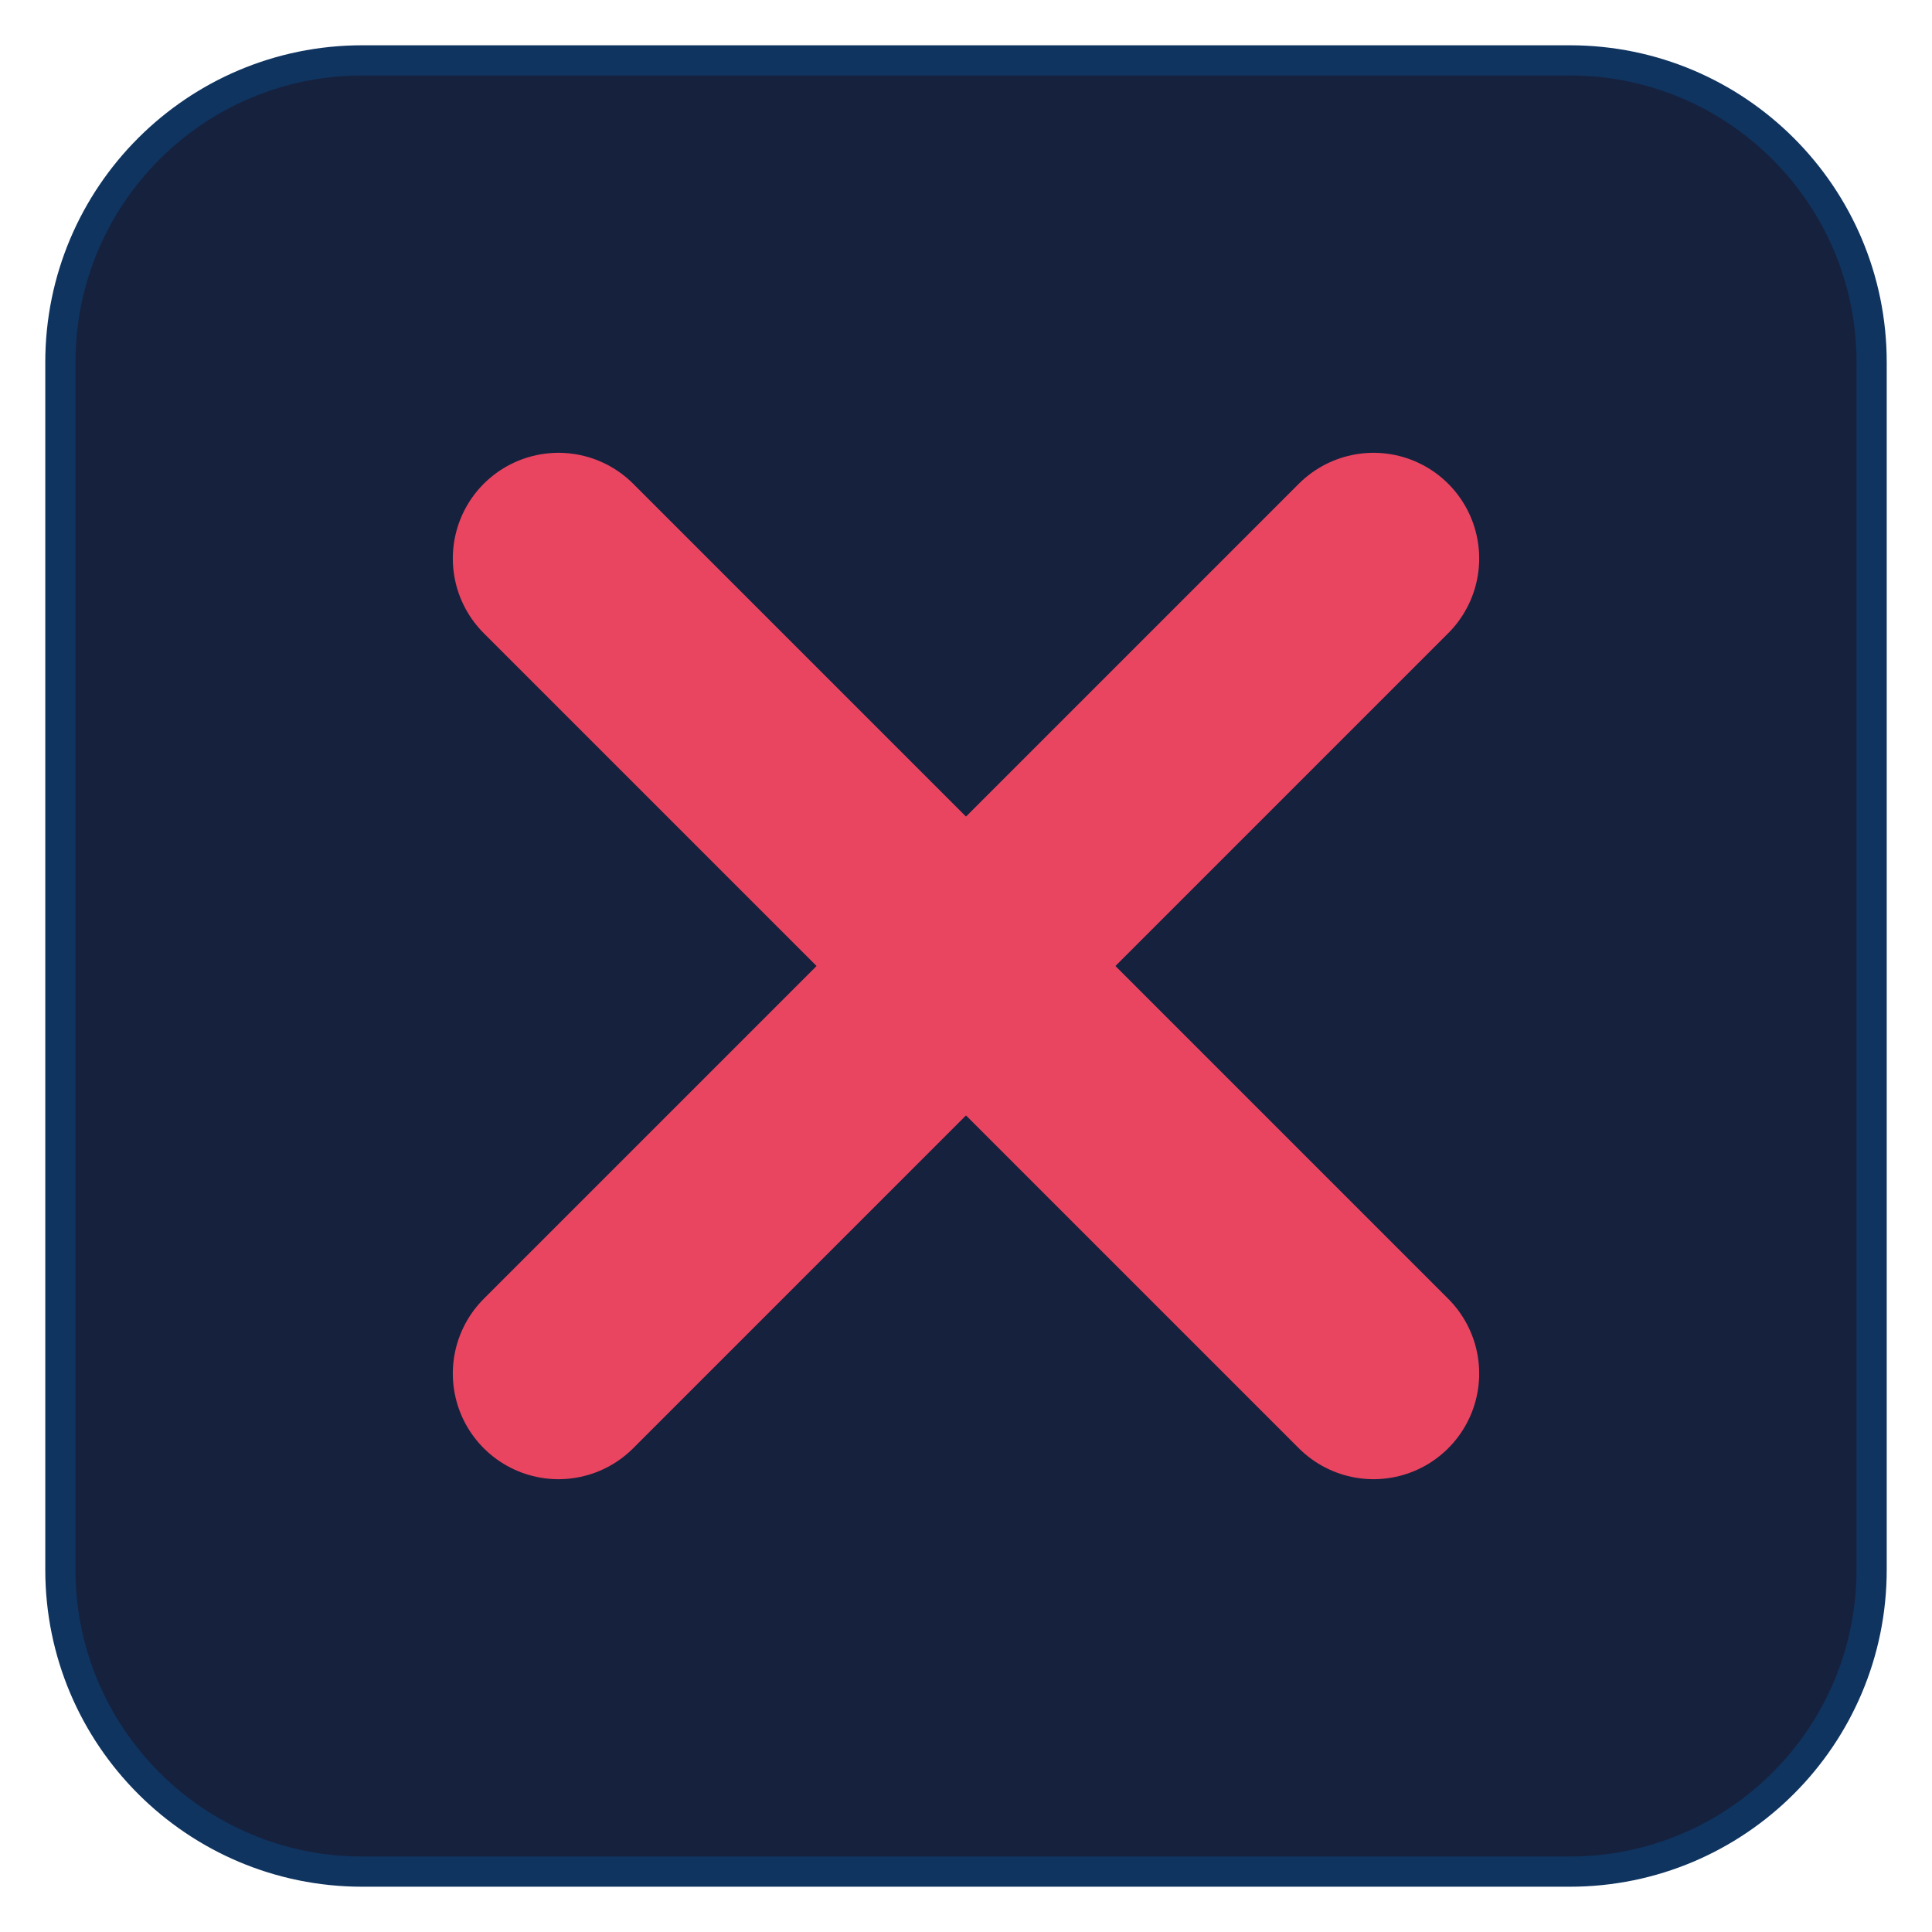
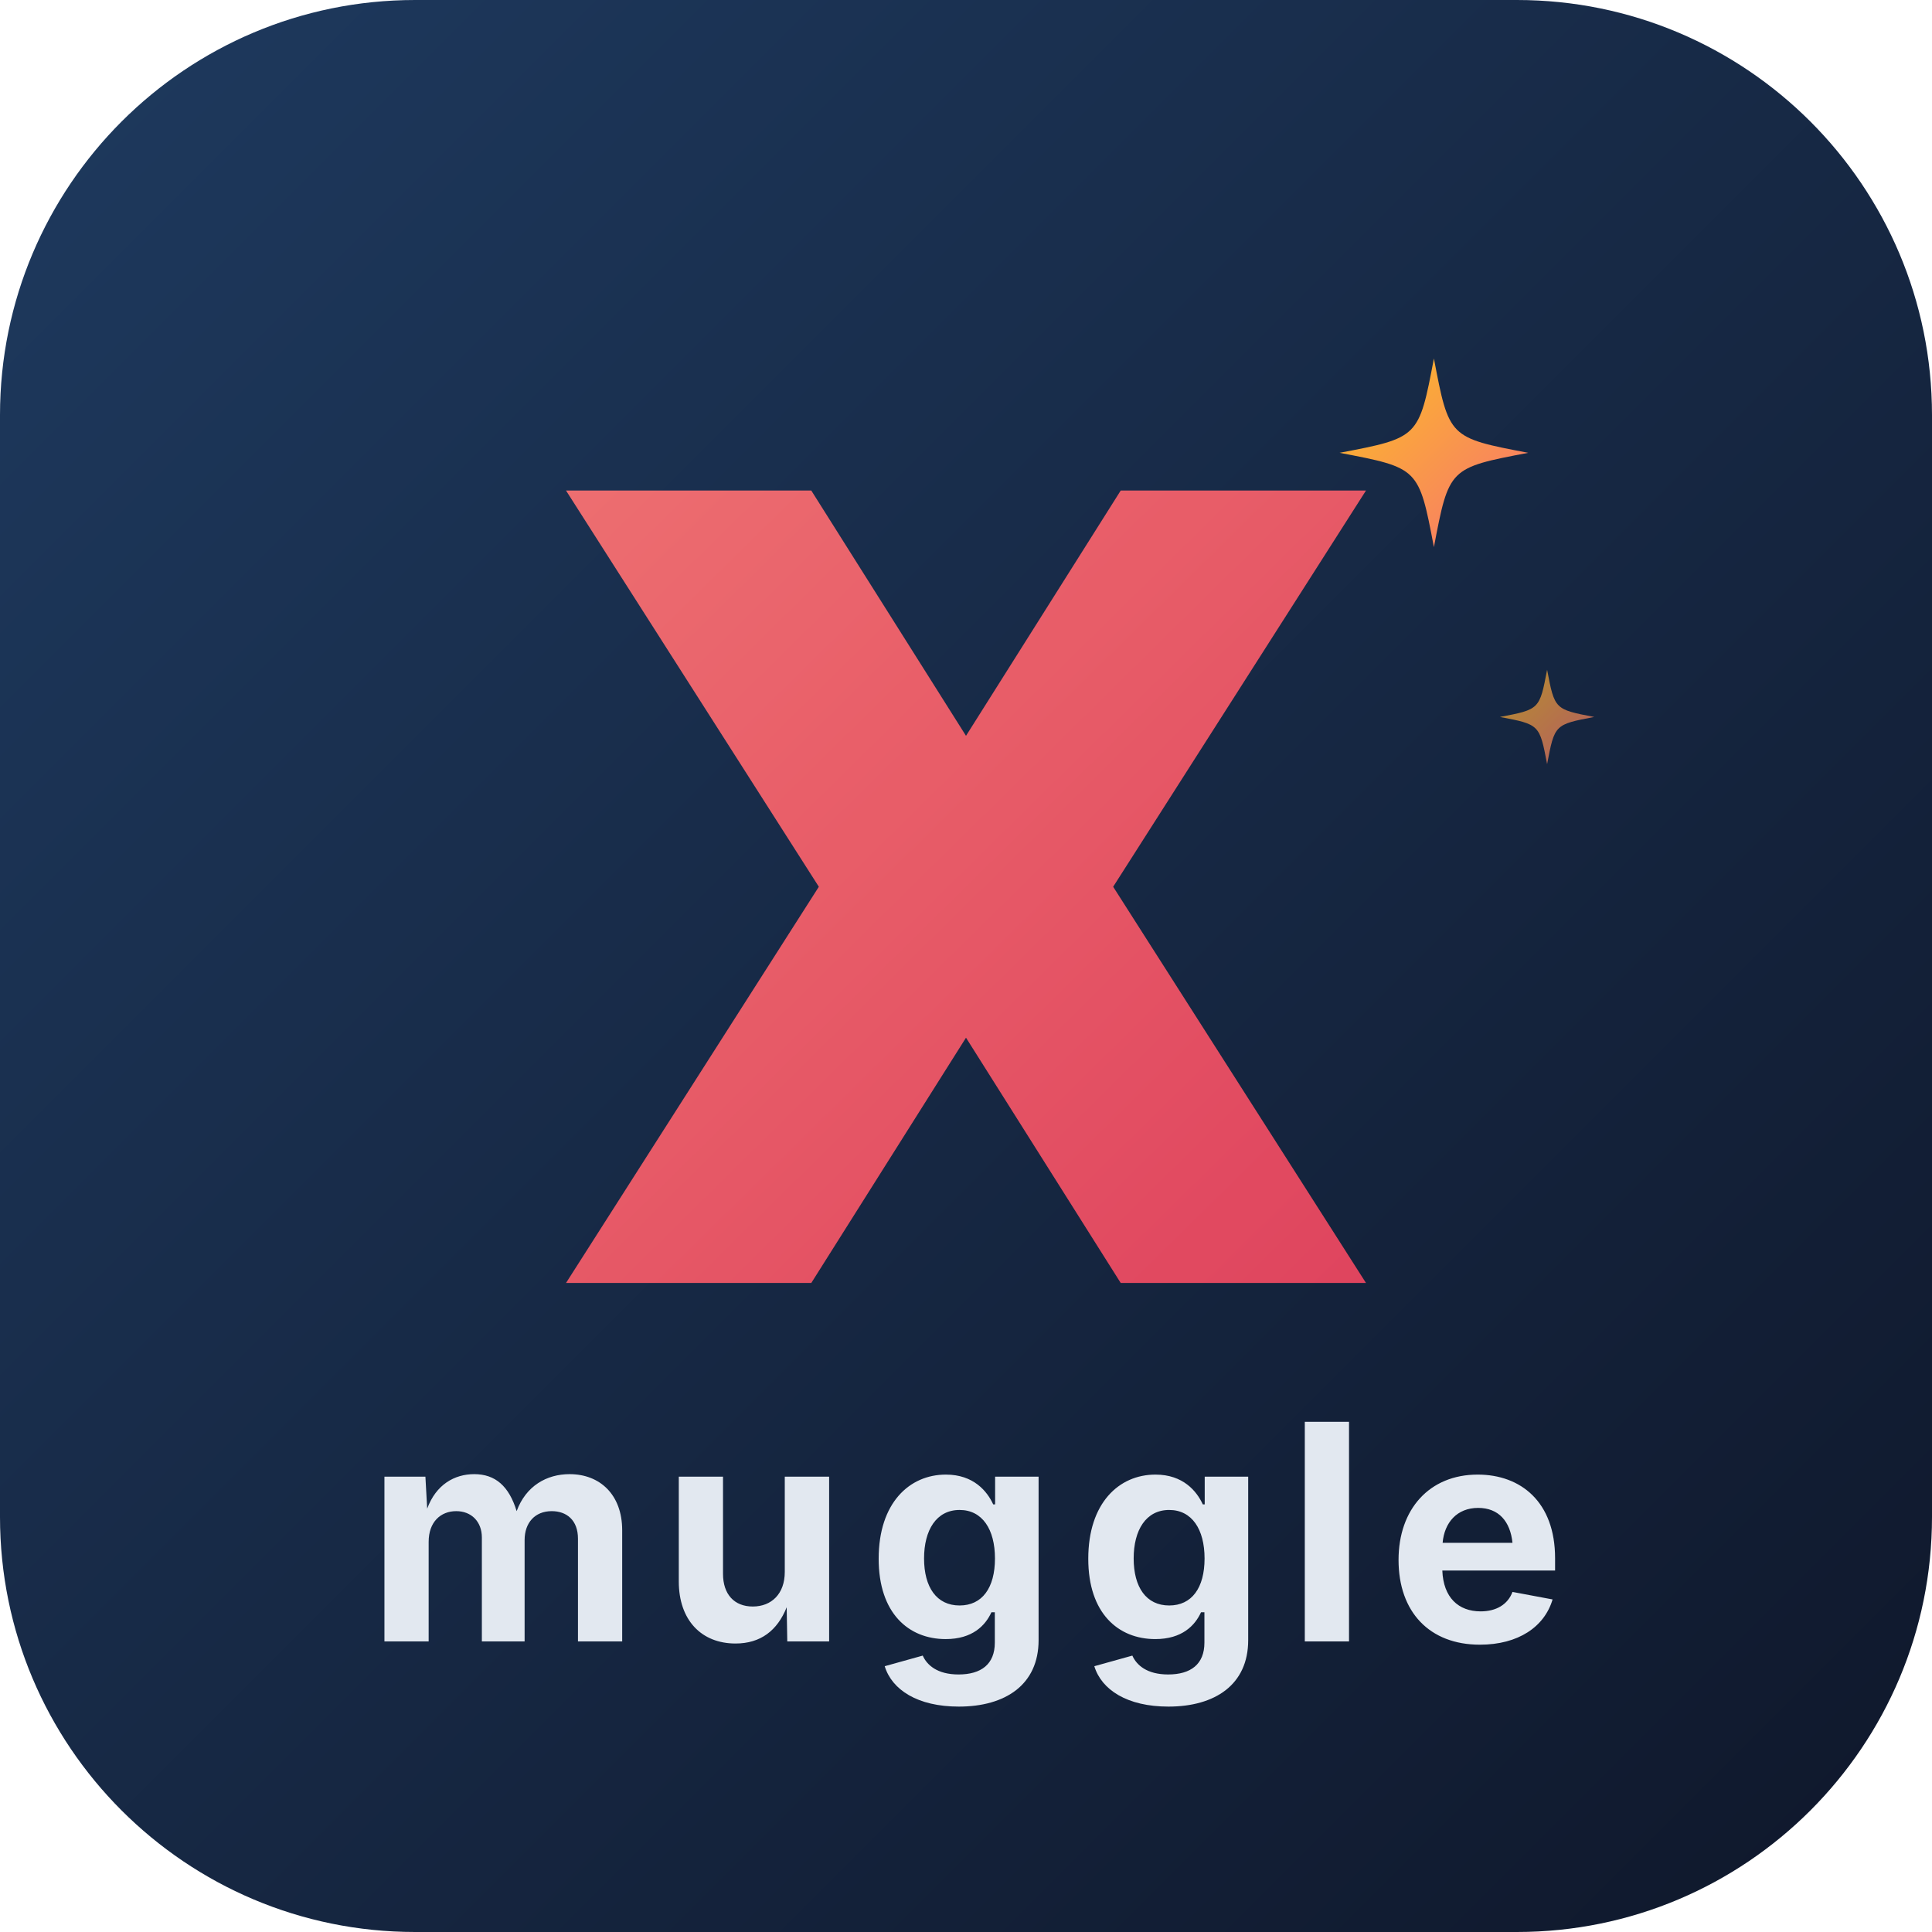
- <svg xmlns="http://www.w3.org/2000/svg" width="512" height="512" viewBox="0 0 512 512">
-   <rect x="16" y="16" width="480" height="480" rx="80" ry="80" fill="#16213e" stroke="#0f3460" stroke-width="8" />
-   <line x1="148" y1="148" x2="364" y2="364" stroke="#e94560" stroke-width="56" stroke-linecap="round" />
-   <line x1="364" y1="148" x2="148" y2="364" stroke="#e94560" stroke-width="56" stroke-linecap="round" />
+ <svg xmlns="http://www.w3.org/2000/svg" viewBox="0 0 1024 1024">
+   <defs>
+     <linearGradient id="bg" x1="0%" y1="0%" x2="100%" y2="100%">
+       <stop offset="0%" style="stop-color:#1e3a5f" />
+       <stop offset="100%" style="stop-color:#0f172a" />
+     </linearGradient>
+     <linearGradient id="accent" x1="0%" y1="0%" x2="100%" y2="100%">
+       <stop offset="0%" style="stop-color:#f87171" />
+       <stop offset="100%" style="stop-color:#e94560" />
+     </linearGradient>
+     <linearGradient id="spark" x1="0%" y1="0%" x2="100%" y2="100%">
+       <stop offset="0%" style="stop-color:#fbbf24" />
+       <stop offset="100%" style="stop-color:#f87171" />
+     </linearGradient>
+   </defs>
+   <rect x="0" y="0" width="1024" height="1024" rx="220" ry="220" fill="url(#bg)" />
+   <path d="M300,260 L430,260 L512,390 L594,260 L724,260 L590,470 L724,680 L594,680 L512,550 L430,680 L300,680 L434,470 Z" fill="url(#accent)" opacity="0.95" />
+   <g transform="translate(760, 240)" fill="url(#spark)">
+     <path d="M0,-50 C8,-8 8,-8 50,0 C8,8 8,8 0,50 C-8,8 -8,8 -50,0 C-8,-8 -8,-8 0,-50Z" />
+   </g>
+   <g transform="translate(820, 380) scale(0.5)" fill="url(#spark)" opacity="0.7">
+     <path d="M0,-50 C8,-8 8,-8 50,0 C8,8 8,8 0,50 C-8,8 -8,8 -50,0 C-8,-8 -8,-8 0,-50Z" />
+   </g>
+   <text x="512" y="870" text-anchor="middle" font-family="-apple-system, BlinkMacSystemFont, 'Segoe UI', sans-serif" font-size="160" font-weight="700" fill="#e2e8f0" letter-spacing="10">muggle</text>
</svg>
